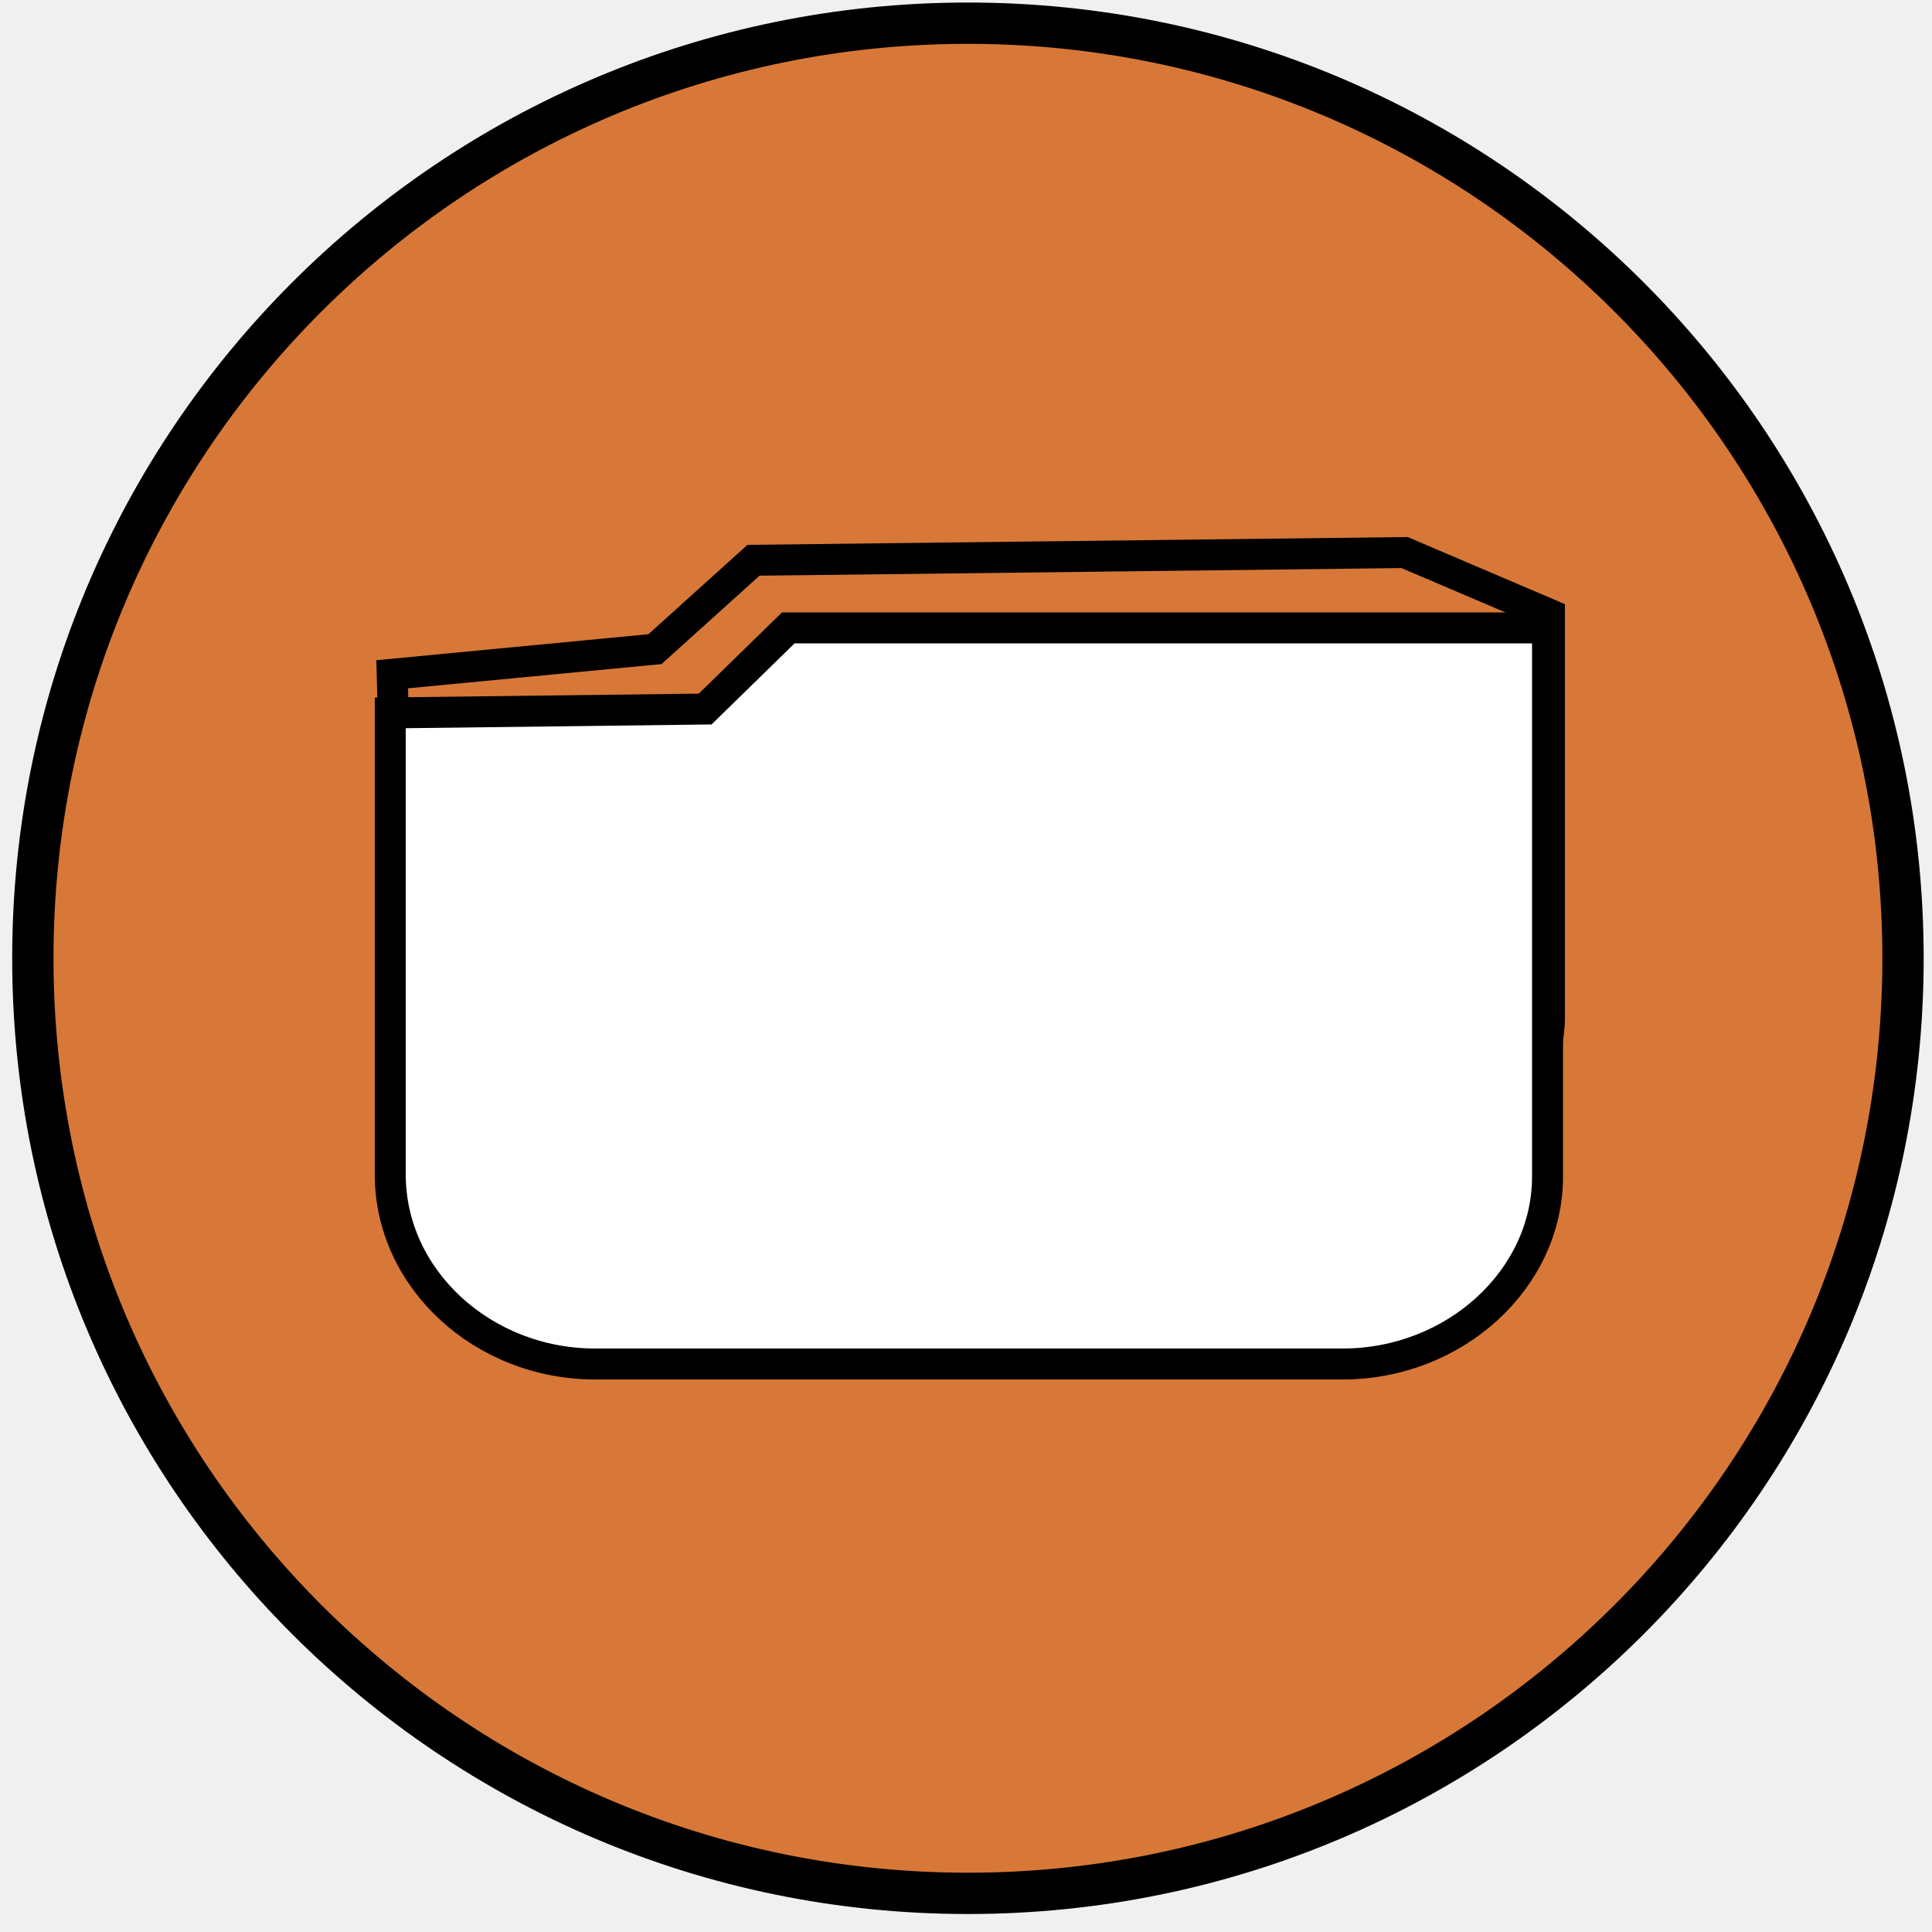
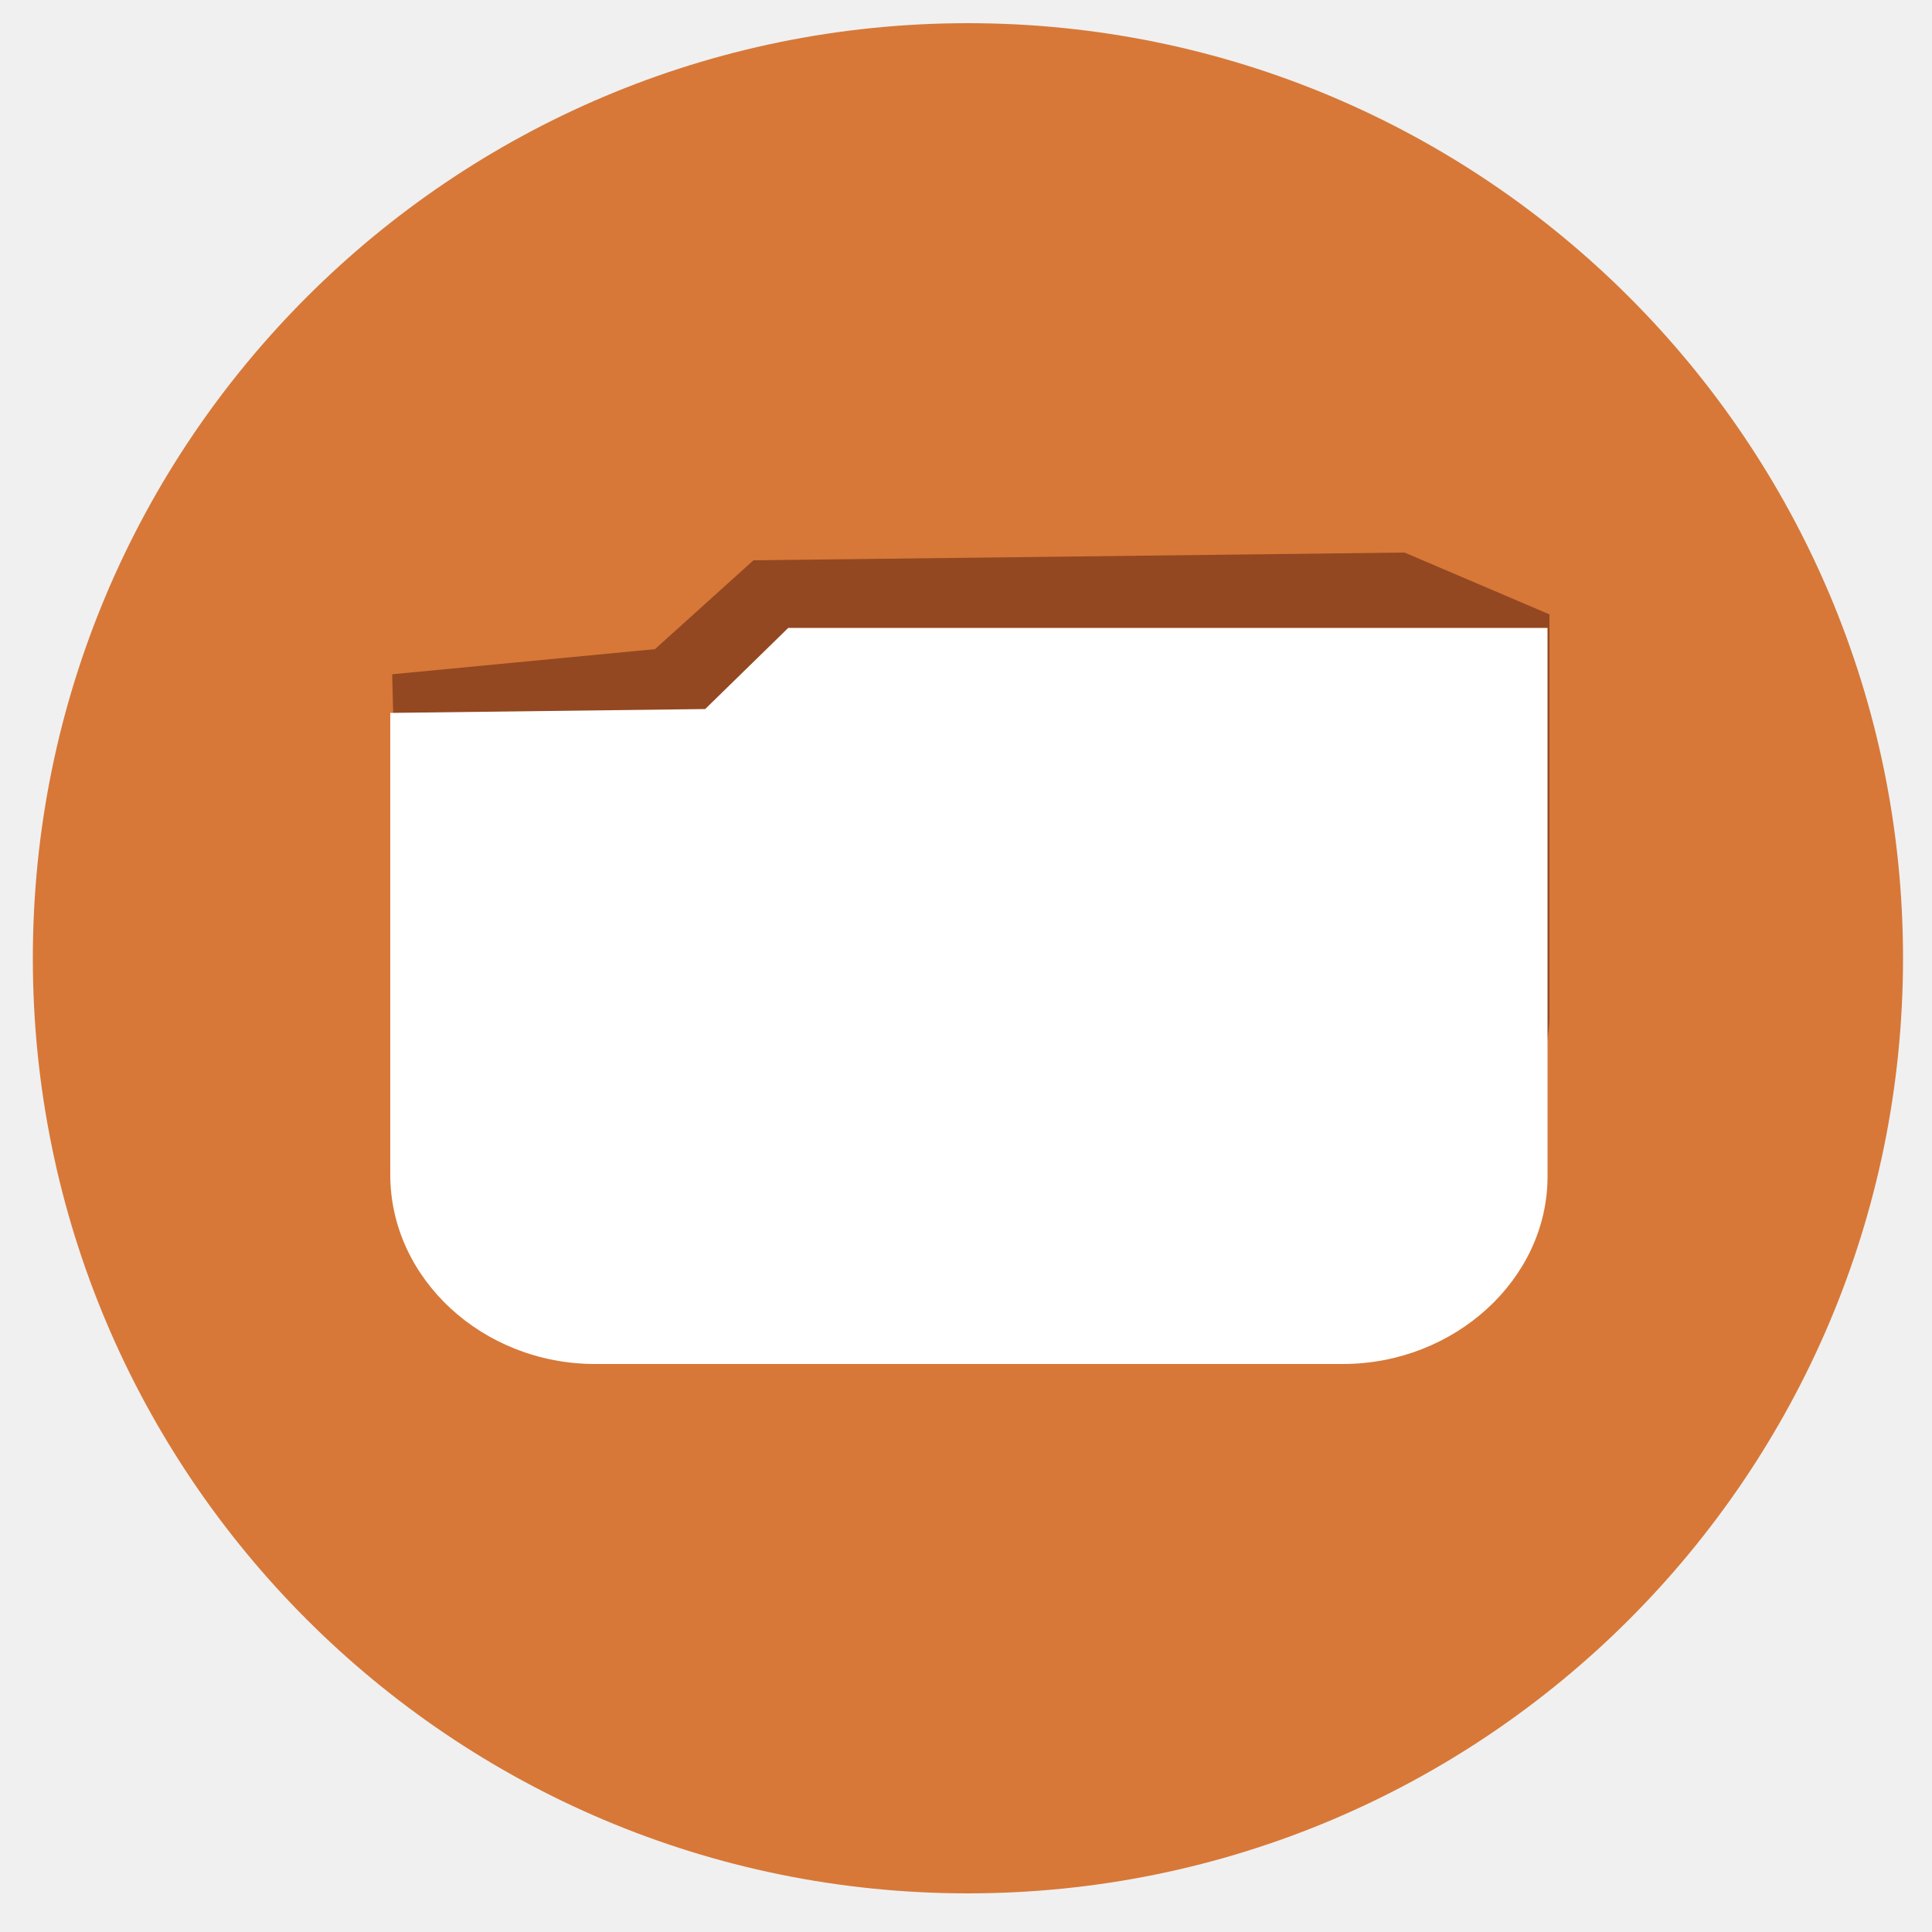
<svg xmlns="http://www.w3.org/2000/svg" version="1.1" id="Layer_1" x="0px" y="0px" viewBox="0 0 100 100" style="enable-background:new 0 0 100 100;" xml:space="preserve">
  <style type="text/css">
- 	.st0{fill:#D77838;stroke:#000000;stroke-width:2.138;stroke-miterlimit:10;}
- 	.st1{fill:#D77838;stroke:#000000;stroke-width:1.603;stroke-miterlimit:10;}
- 	.st2{fill:#FFFFFF;stroke:#000000;stroke-width:1.603;stroke-miterlimit:10;}
+ 	.st0{fill:#D77838;}
+ 	.st1{fill:#934821;}
+ 	.st2{fill:#FFFFFF;}
</style>
  <circle class="st0" cx="50.1" cy="49.6" r="48.4" />
  <path class="st1" d="M69.5,61.6l-38.7,5c-5.8,0-9.9-3.7-9.9-7.5l-0.6-24.2l13.6-1.3l5.1-4.6l33.7-0.4l7.5,3.2v20.9  C80.1,57.6,75.3,61.6,69.5,61.6z" />
  <path class="st2" d="M69.5,70.6H30.8c-5.8,0-10.6-4.4-10.6-9.8V36.9l16.3-0.2l4.3-4.2h39.3v28.4C80.1,66.2,75.3,70.6,69.5,70.6z" />
</svg>
